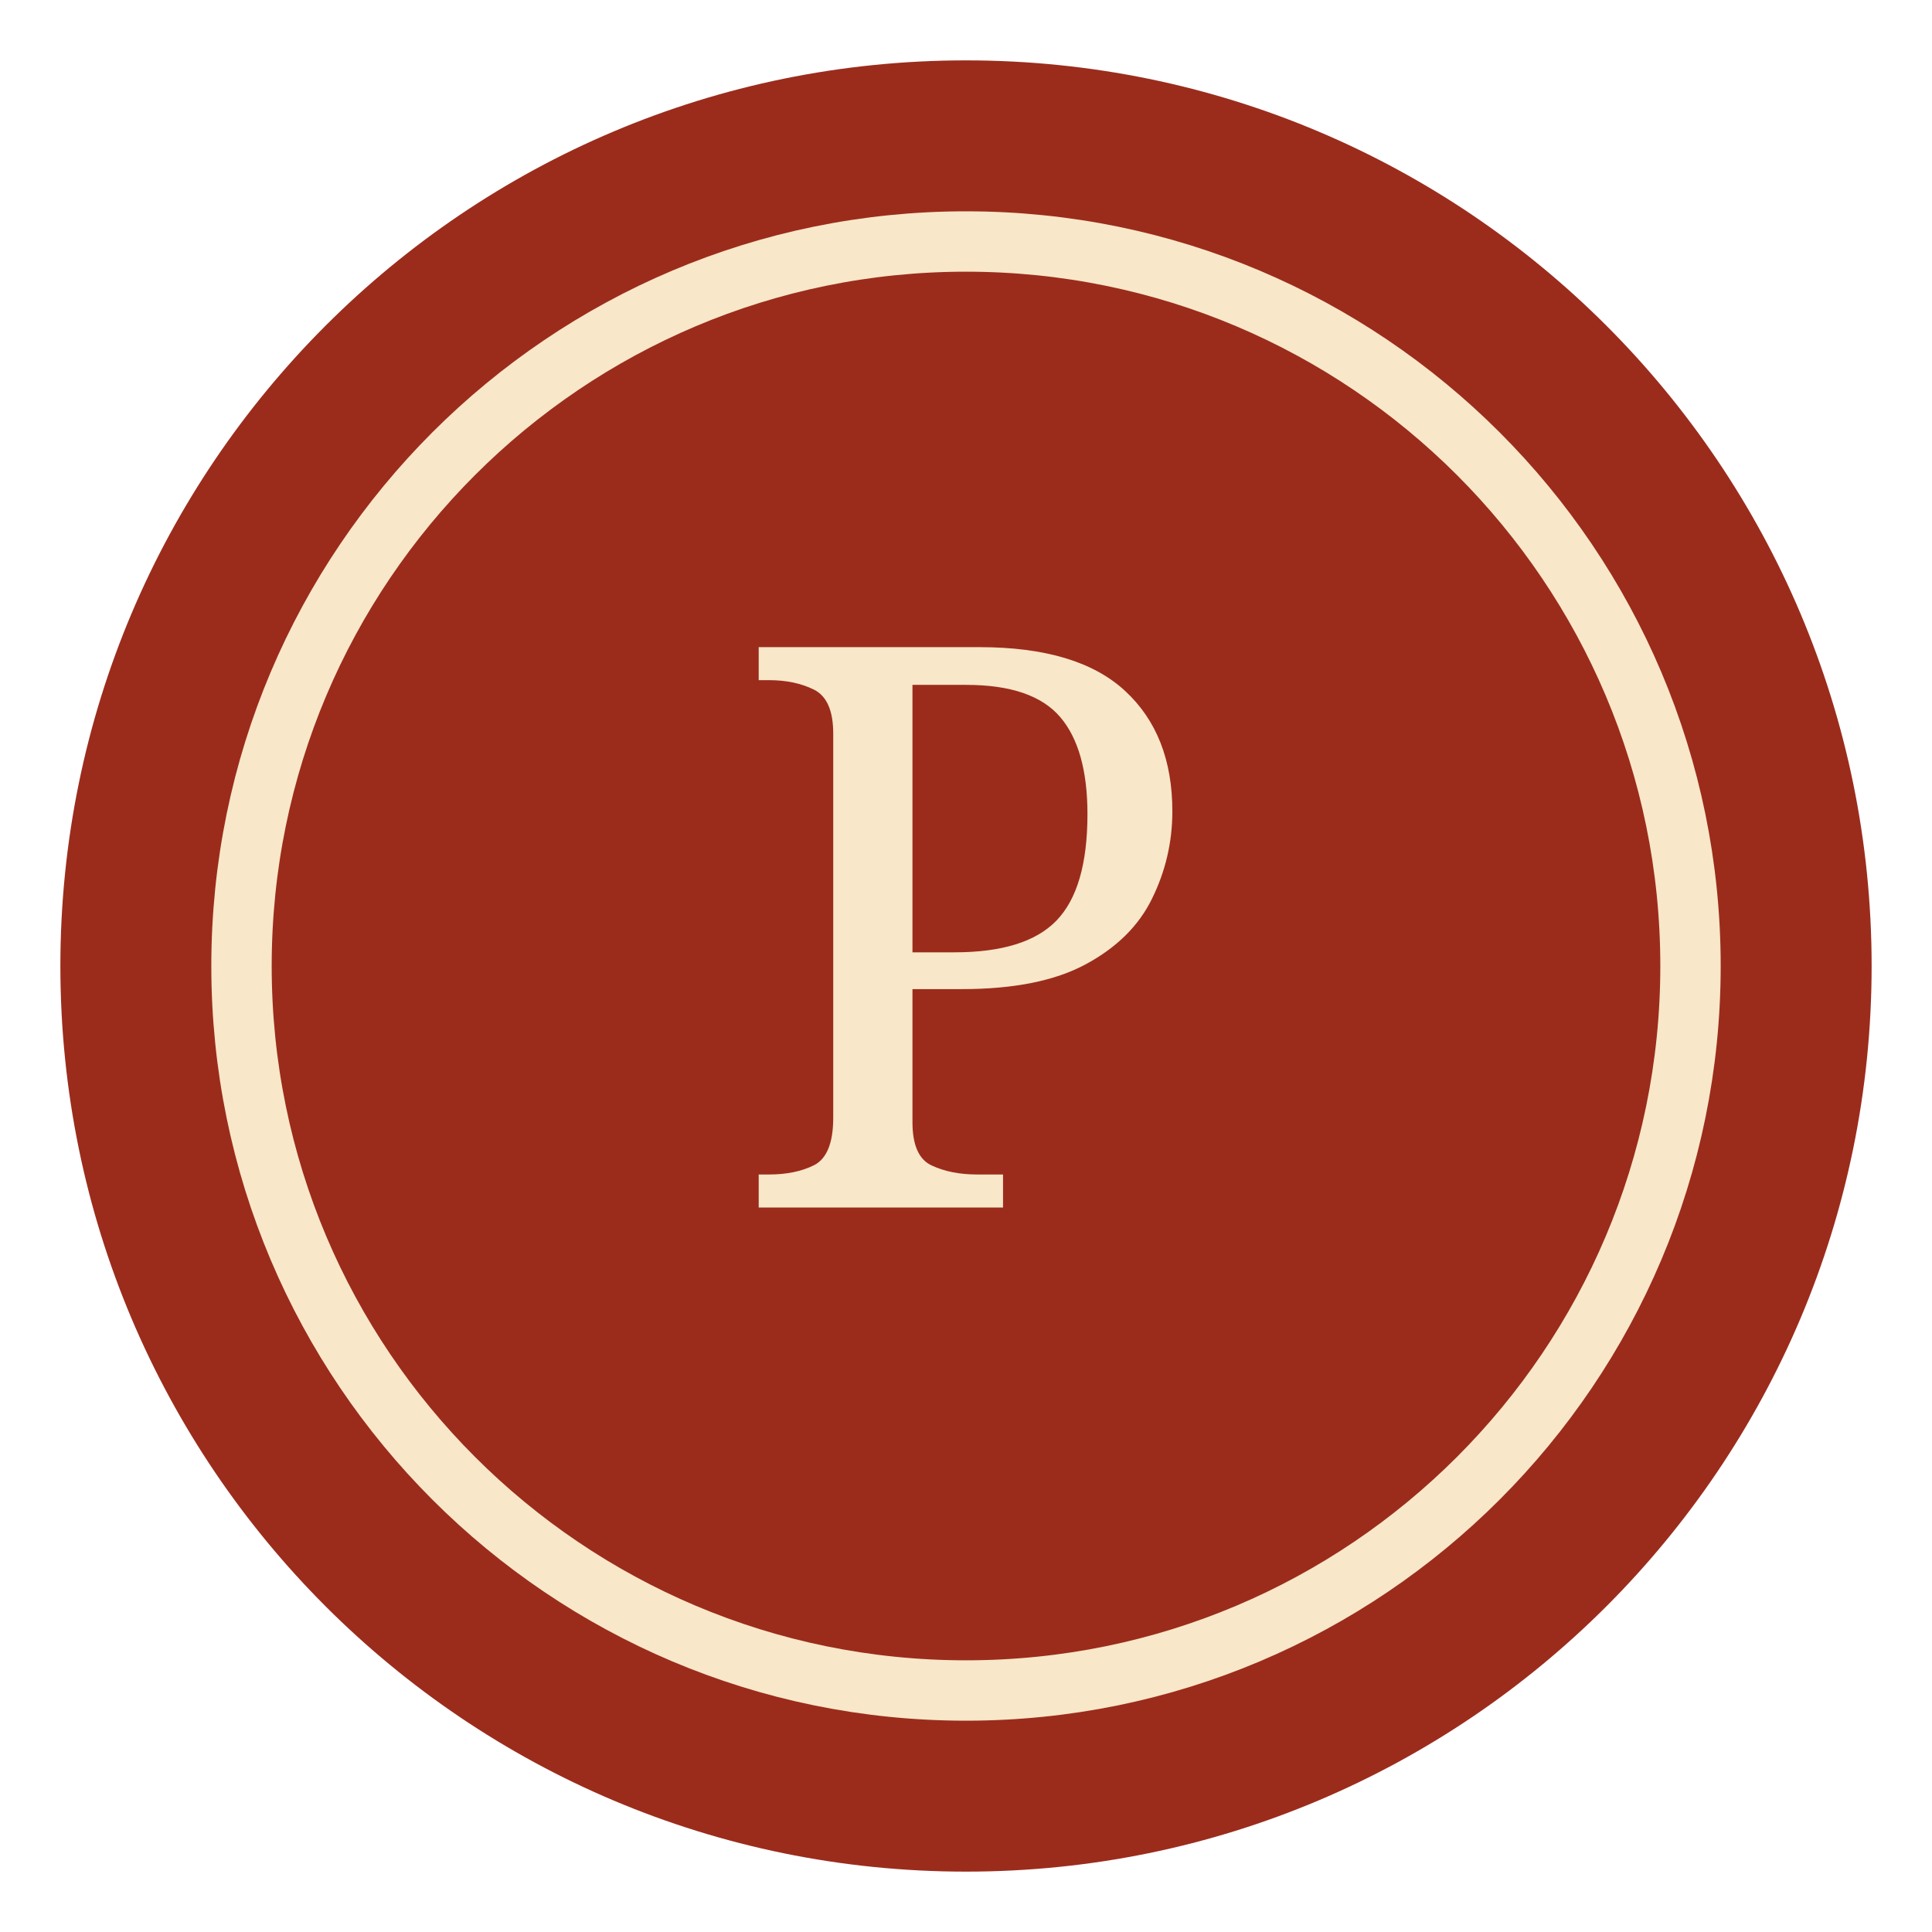
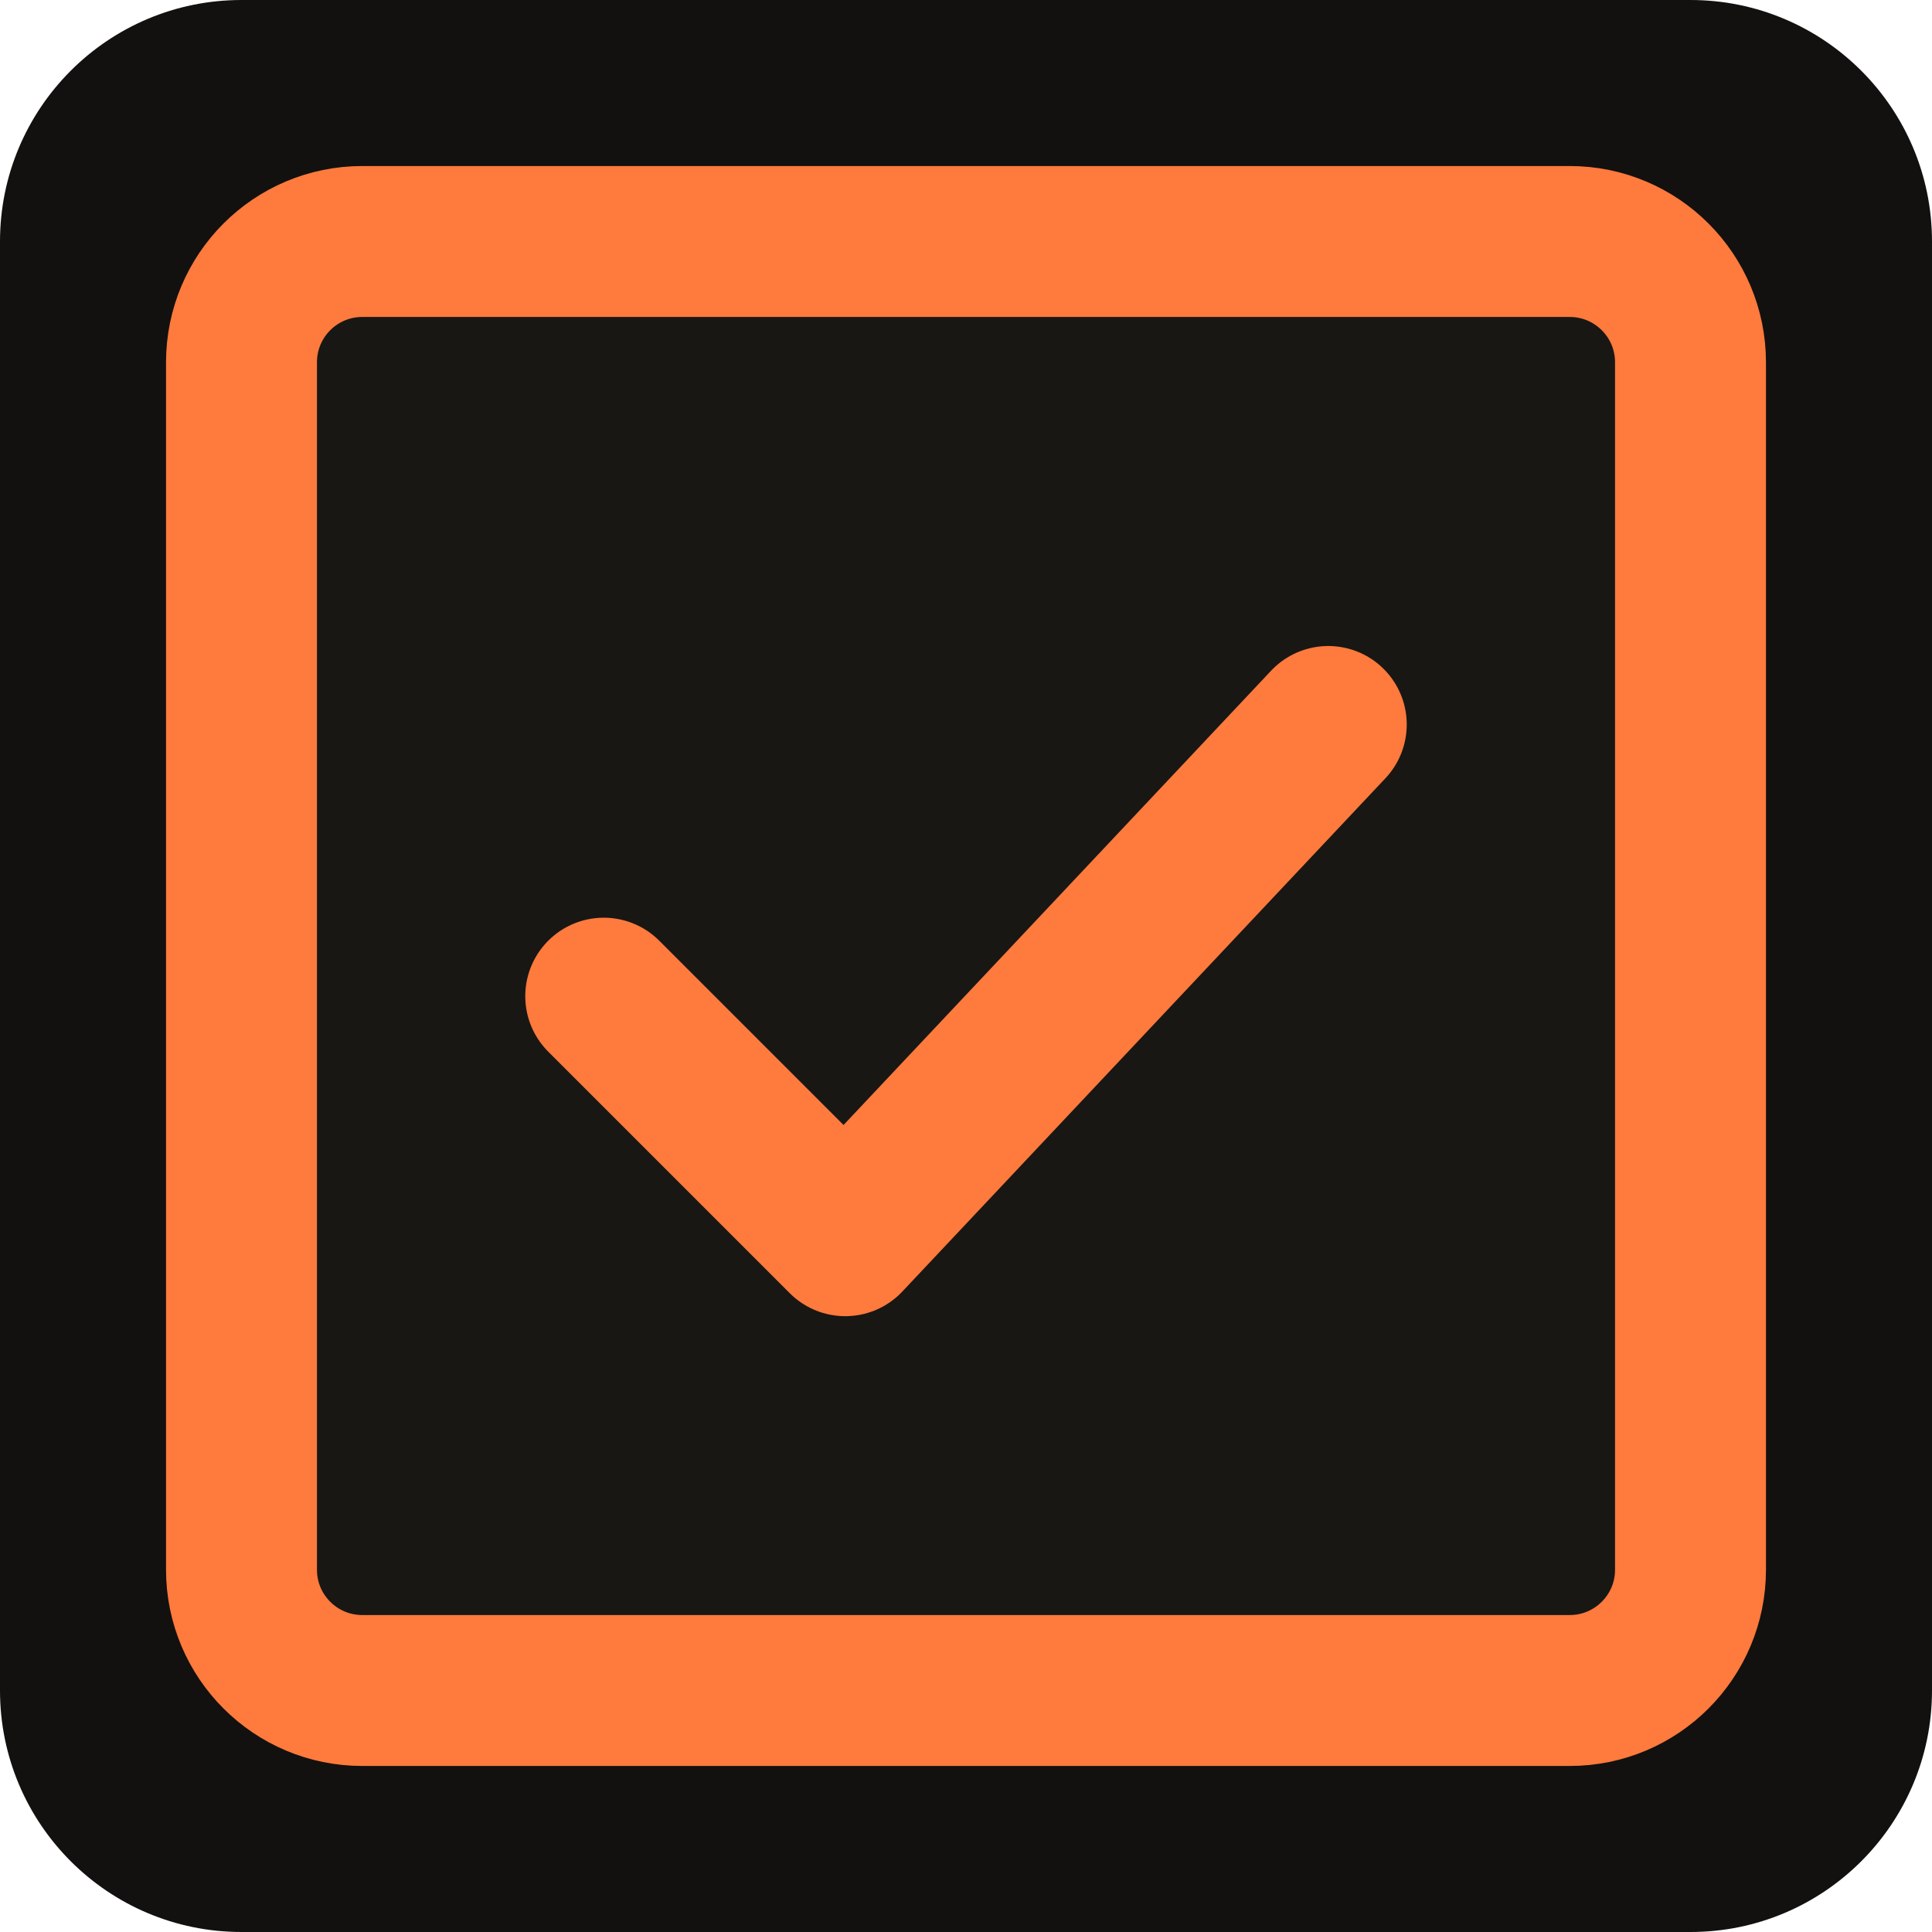
- <svg xmlns="http://www.w3.org/2000/svg" viewBox="0 0 64 64">
-   <circle cx="32" cy="32" r="30" fill="#9b2c1c" />
-   <circle cx="32" cy="32" r="24" fill="none" stroke="#f8e7c8" stroke-width="2" />
-   <text x="32" y="40" text-anchor="middle" font-size="26" font-family="Georgia" fill="#f8e7c8">P</text>
+ <svg xmlns="http://www.w3.org/2000/svg" viewBox="0 0 32 32" width="32" height="32">
+   <rect width="32" height="32" rx="4" fill="#12110F" />
+   <rect x="4" y="4" width="24" height="24" rx="2" fill="#181714" stroke="#FF7A3D" stroke-width="2.5" />
+   <path d="M10 16.5L14 20.5L22 12" fill="none" stroke="#FF7A3D" stroke-width="2.6" stroke-linecap="round" stroke-linejoin="round" />
</svg>
